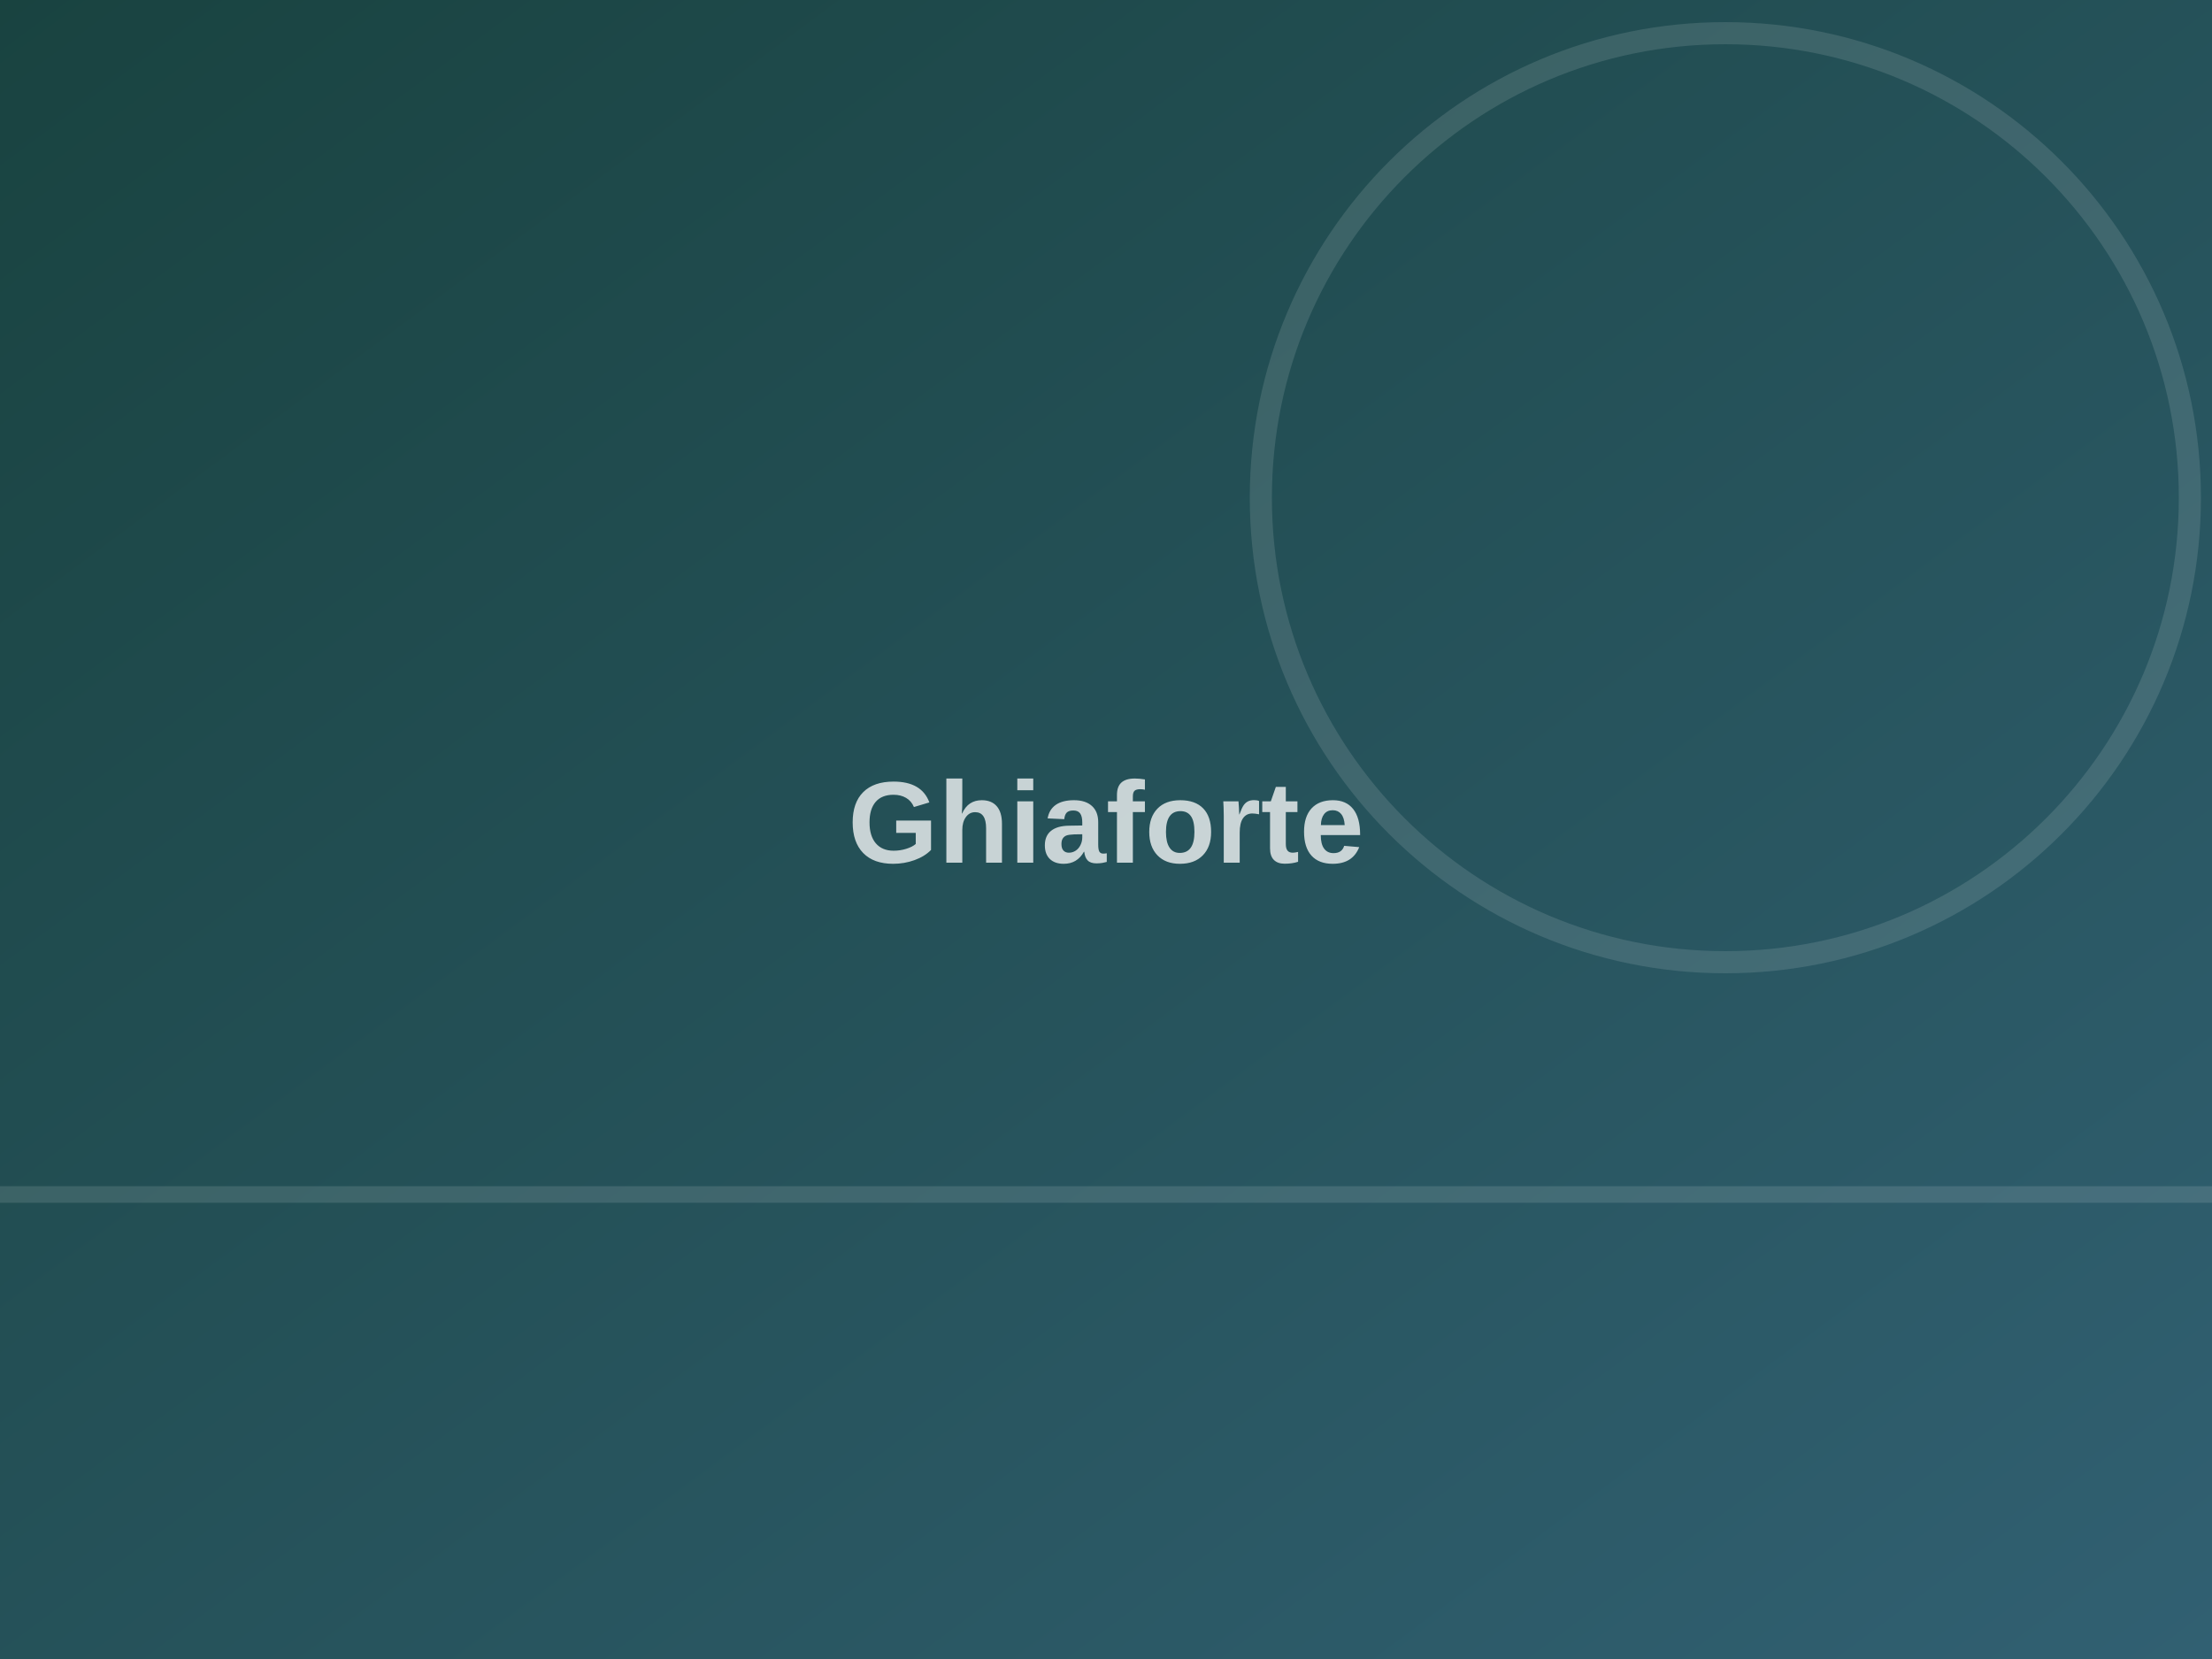
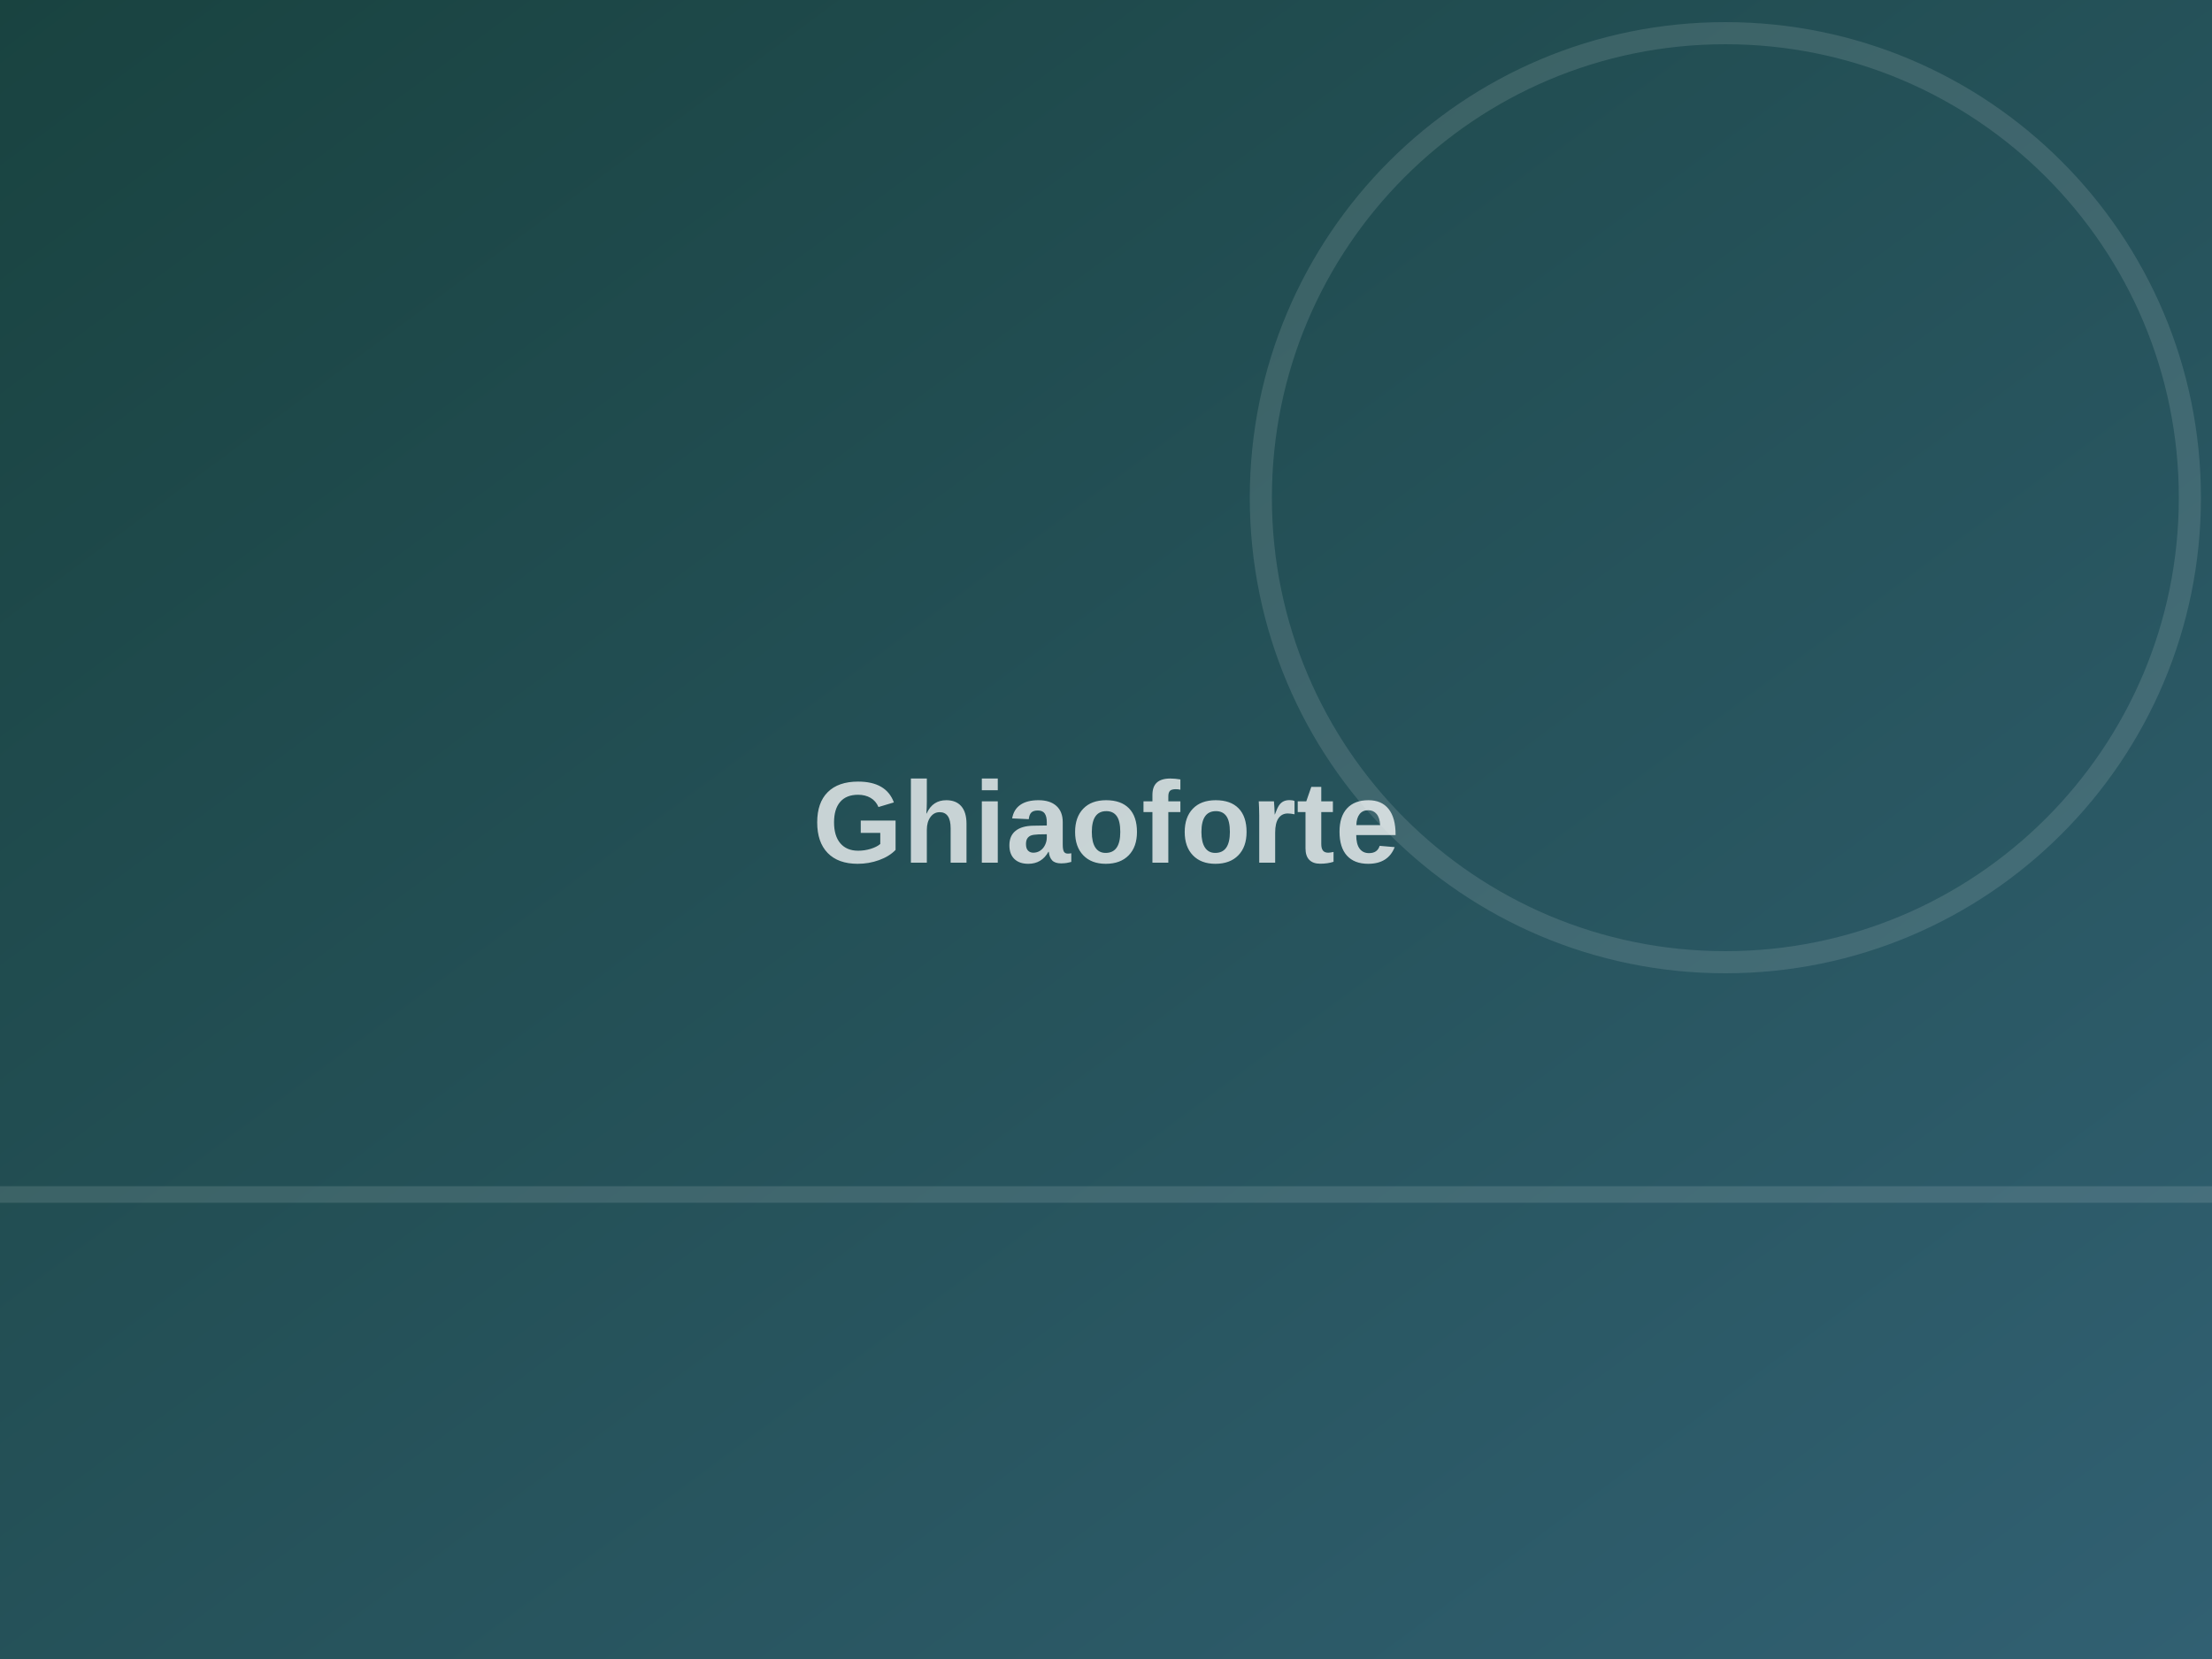
<svg xmlns="http://www.w3.org/2000/svg" viewBox="0 0 800 600">
  <defs>
    <linearGradient id="g" x1="0" y1="0" x2="1" y2="1">
      <stop offset="0" stop-color="hsl(177,45%,18%)" />
      <stop offset="1" stop-color="hsl(197,40%,32%)" />
    </linearGradient>
  </defs>
  <rect width="800" height="600" fill="url(#g)" />
  <circle cx="624.0" cy="180.0" r="168" fill="none" stroke="#fff" stroke-opacity=".12" stroke-width="8" />
  <path d="M0 432.0H800" stroke="#fff" stroke-opacity=".12" stroke-width="6" />
-   <text x="50%" y="52%" text-anchor="middle" font-family="Arial" font-weight="700" font-size="42" fill="#fff" fill-opacity=".75">Ghiaforte</text>
+   <text x="50%" y="52%" text-anchor="middle" font-family="Arial" font-weight="700" font-size="42" fill="#fff" fill-opacity=".75">Ghiaoforte</text>
</svg>
